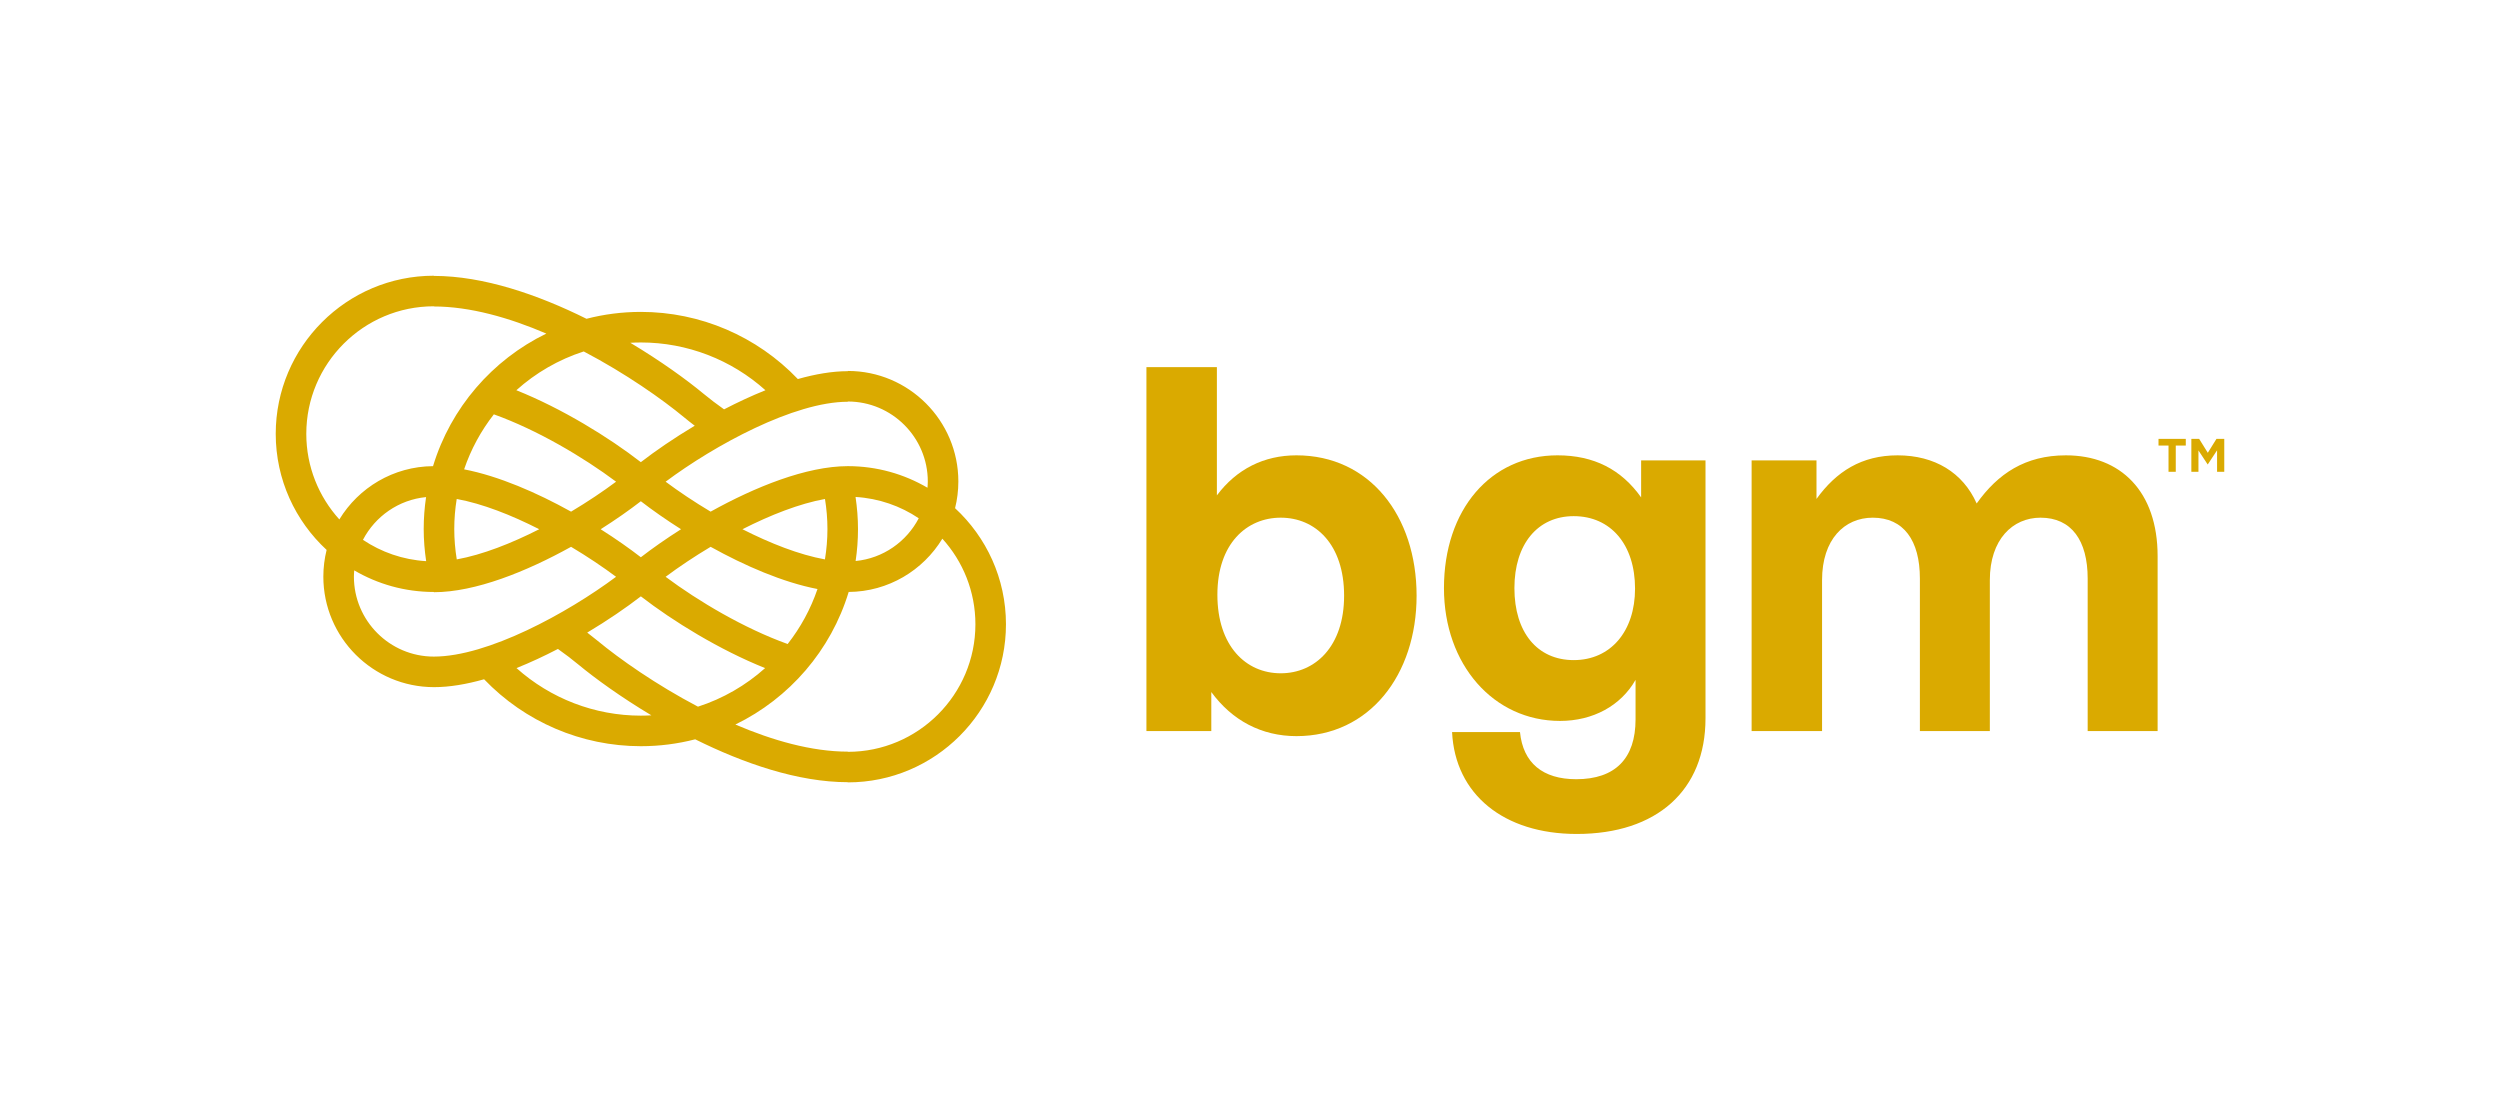
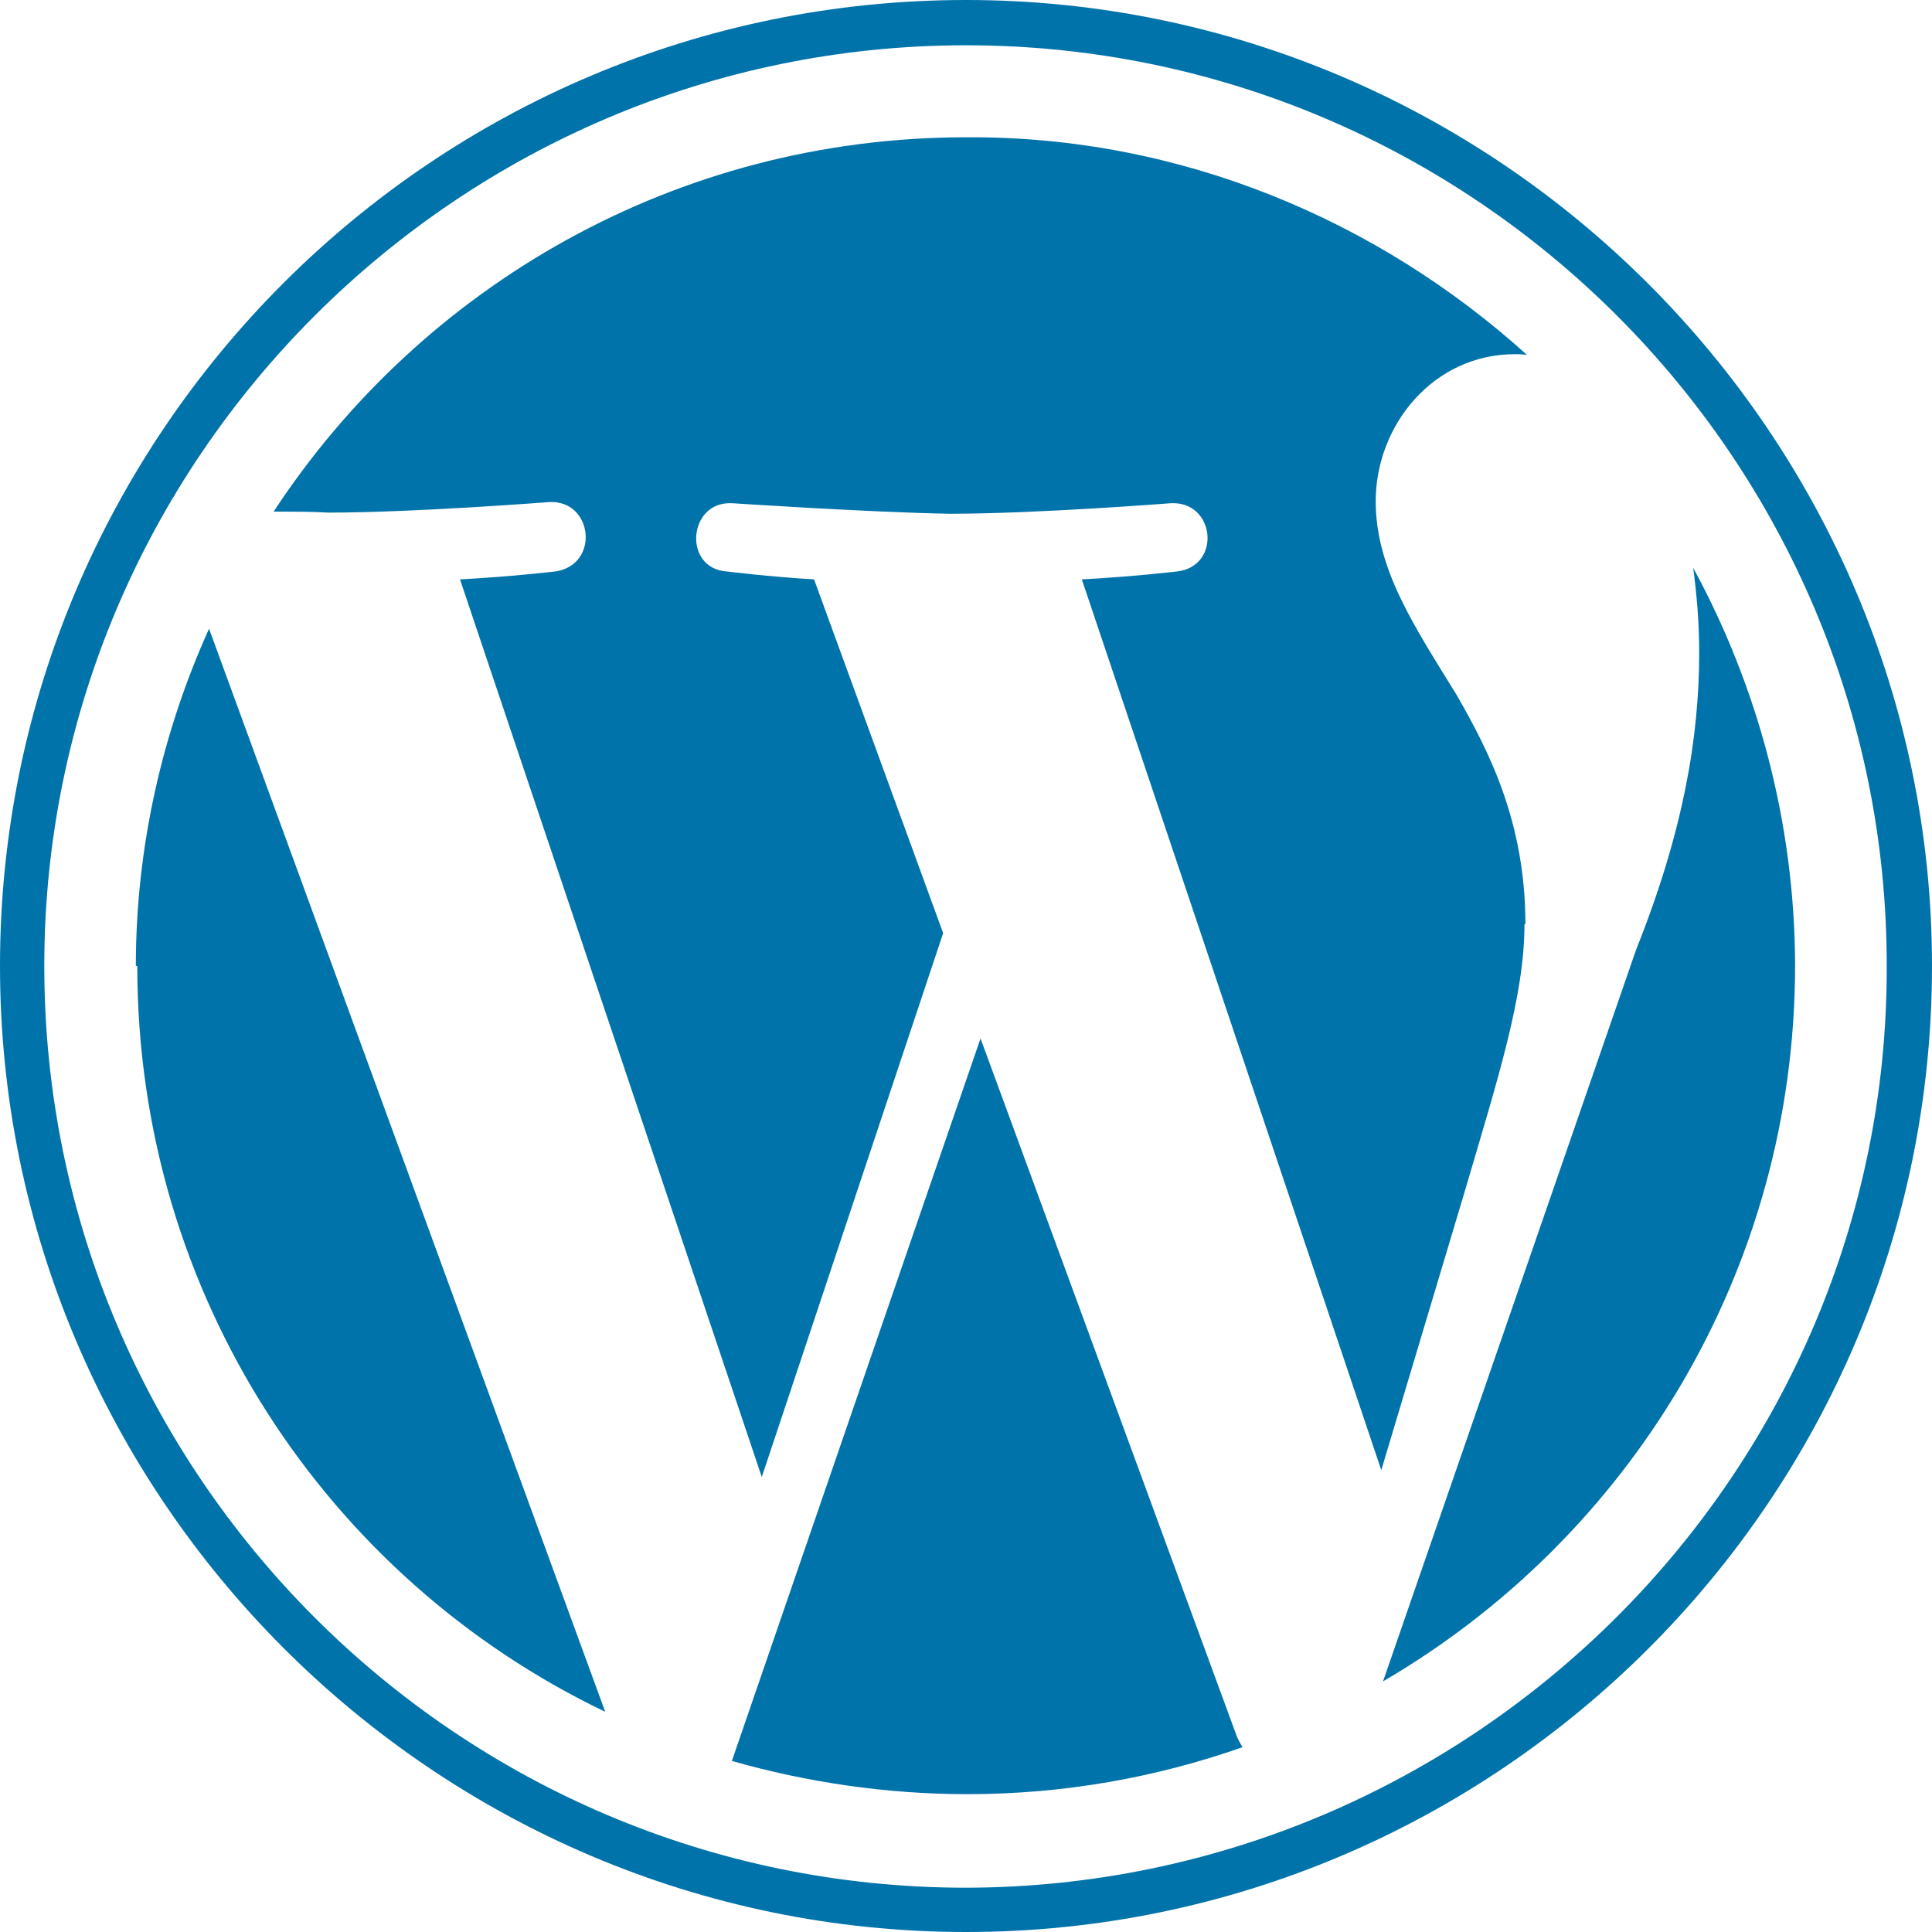
- <svg xmlns="http://www.w3.org/2000/svg" id="Layer_1" data-name="Layer 1" viewBox="0 0 588.572 261.254">
-   <path id="fullLogo" d="M305.224,173.307c-8.234,0-15.155-3.699-20.048-10.381v9.188h-15.274V86.433h16.587v30.192c4.654-6.205,11.098-9.427,18.735-9.427,17.183,0,28.282,14.2,28.282,33.053,0,18.616-11.098,33.055-28.282,33.055Zm-3.699-51.431c-7.996,0-14.917,6.087-14.917,18.137s6.682,18.498,14.917,18.498c8.114,0,14.916-6.325,14.916-18.259,0-12.171-6.802-18.376-14.916-18.376Z" style="fill: #daaa00;" />
-   <path id="fullLogo-2" data-name="fullLogo" d="M341.858,172.352h15.991c.716,7.279,5.37,11.098,13.246,11.098,9.188,0,13.962-4.892,13.962-14.082v-9.308c-3.461,6.087-10.024,9.667-17.78,9.667-15.632,0-27.327-13.246-27.327-31.265,0-18.496,10.978-31.265,26.73-31.265,8.591,0,15.035,3.34,19.689,9.904v-8.711h15.155v60.739c0,16.944-11.456,27.209-30.31,27.209-17.183,0-28.639-9.308-29.355-23.987Zm28.64-16.944c8.711,0,14.439-6.802,14.439-16.826,0-10.381-5.728-17.065-14.439-17.065-8.473,0-13.962,6.564-13.962,16.946s5.37,16.944,13.962,16.944Z" style="fill: #daaa00;" />
-   <path id="fullLogo-3" data-name="fullLogo" d="M412.381,172.114v-63.722h15.274v9.07c4.654-6.445,10.62-10.262,19.093-10.262,8.712,0,15.394,4.056,18.616,11.335,5.012-7.041,11.455-11.335,21.002-11.335,12.888,0,21.599,8.472,21.599,23.747v41.168h-16.467v-35.918c0-8.951-3.819-14.32-11.098-14.32-6.564,0-11.934,5.13-11.934,14.677v35.561h-16.468v-35.918c0-8.951-3.818-14.32-11.098-14.32-6.683,0-11.934,5.13-11.934,14.677v35.561h-16.587Z" style="fill: #daaa00;" />
-   <path id="fullLogo-4" data-name="fullLogo" d="M224.85,119.64c.502-2.015,.773-4.121,.773-6.29,0-14.345-11.671-26.017-26.017-26.017v.054c-3.667,0-7.659,.686-11.77,1.852-9.631-10.078-22.953-15.809-36.963-15.809-4.417,0-8.705,.564-12.796,1.622-11.37-5.651-24.198-10.096-35.937-10.096v-.043c-20.527,0-37.226,16.7-37.226,37.226,0,10.792,4.621,20.522,11.983,27.328-.502,2.015-.773,4.121-.773,6.29,0,14.345,11.671,26.017,26.065,26.017,3.671,0,7.665-.688,11.78-1.855,9.625,10.038,22.94,15.758,36.904,15.758,4.417,0,8.705-.564,12.796-1.622,11.37,5.651,24.198,10.096,35.937,10.096v.043c20.527,0,37.226-16.7,37.226-37.226,0-10.792-4.621-20.522-11.983-27.328Zm-124.521,12.473c-5.482-.328-10.573-2.13-14.879-5.02,2.874-5.512,8.386-9.435,14.859-10.063-.364,2.457-.558,4.969-.558,7.525,0,2.536,.208,5.062,.578,7.558Zm7.208-.414c-.384-2.353-.591-4.743-.591-7.144,0-2.412,.203-4.776,.579-7.083,6.037,1.096,12.863,3.784,19.429,7.123-6.564,3.334-13.386,6.015-19.417,7.104Zm1.73-21.202c1.602-4.728,3.986-9.095,7.001-12.95,10.261,3.686,21.071,10.099,28.776,15.857-3.096,2.309-6.713,4.736-10.596,7.053-8.058-4.478-17.028-8.38-25.181-9.96Zm41.606-1.692c-7.58-5.873-18.538-12.62-29.31-16.934,4.539-4.075,9.928-7.217,15.865-9.131,9.897,5.198,18.469,11.239,23.608,15.494,.801,.663,1.652,1.329,2.525,1.994-4.836,2.886-9.206,5.888-12.688,8.576Zm.002,9.202c2.688,2.076,5.905,4.338,9.458,6.59-3.555,2.255-6.772,4.52-9.458,6.597-2.686-2.077-5.903-4.342-9.458-6.597,3.554-2.252,6.77-4.514,9.458-6.59Zm.002,22.39c7.576,5.862,18.506,12.588,29.251,16.894-4.527,4.05-9.894,7.174-15.806,9.08-9.897-5.198-18.47-11.239-23.608-15.494-.783-.648-1.612-1.298-2.463-1.947,4.809-2.871,9.156-5.855,12.627-8.532Zm34.56,11.223c-10.241-3.679-21.028-10.074-28.731-15.824,3.094-2.31,6.712-4.74,10.598-7.061,8.055,4.472,17.015,8.365,25.158,9.938-1.61,4.728-4.002,9.094-7.025,12.946Zm8.787-34.148c.378,2.333,.579,4.703,.579,7.083,0,2.433-.208,4.817-.59,7.144-6.031-1.089-12.854-3.77-19.418-7.104,6.565-3.338,13.392-6.027,19.429-7.122Zm7.197-.475c5.482,.328,10.572,2.13,14.877,5.019-2.874,5.512-8.387,9.435-14.859,10.063,.364-2.457,.558-4.968,.558-7.524,0-2.537-.207-5.063-.577-7.559Zm-1.813-22.468c10.379,0,18.822,8.443,18.822,18.822,0,.498-.037,.988-.075,1.477-5.497-3.219-11.884-5.075-18.699-5.084v-.001c-.008,0-.016,.001-.024,.001-.008,0-.016-.001-.024-.001v.001c-9.765,.016-21.811,4.88-32.306,10.713-3.882-2.316-7.498-4.743-10.594-7.051,11.514-8.585,30.255-18.822,42.9-18.822v-.054Zm-48.733-13.903c10.904,0,21.315,4.052,29.332,11.249-3.284,1.316-6.564,2.848-9.743,4.5-1.744-1.23-3.367-2.465-4.84-3.684-4.03-3.337-10.071-7.708-17.231-11.99,.822-.046,1.649-.074,2.482-.074Zm-78.764,21.515c0-16.559,13.472-30.031,30.031-30.031v.043c8.514,0,17.746,2.639,26.48,6.383-12.725,6.178-22.513,17.483-26.675,31.211-9.337,.069-17.52,5.078-22.055,12.541-4.833-5.332-7.781-12.402-7.781-20.148Zm30.031,52.44c-10.379,0-18.822-8.443-18.822-18.822,0-.498,.037-.988,.075-1.477,5.51,3.226,11.914,5.085,18.747,5.085v.055c9.757,0,21.803-4.857,32.304-10.687,3.885,2.32,7.502,4.75,10.596,7.059-11.517,8.577-30.228,18.786-42.9,18.786Zm48.733,13.903c-10.863,0-21.266-4.034-29.277-11.197,3.288-1.318,6.572-2.852,9.754-4.507,1.717,1.213,3.317,2.433,4.774,3.639,4.03,3.337,10.071,7.708,17.231,11.99-.822,.046-1.649,.074-2.482,.074Zm48.733,8.517v-.043c-8.514,0-17.746-2.639-26.48-6.383,12.725-6.178,22.512-17.483,26.675-31.211,9.337-.069,17.52-5.078,22.055-12.541,4.833,5.332,7.781,12.402,7.781,20.148,0,16.559-13.472,30.031-30.031,30.031Z" style="fill: #daaa00;" />
-   <path id="fullLogo-5" data-name="fullLogo" d="M512.238,104.896v6.178h-1.706v-6.178h-2.357v-1.572h6.421v1.572h-2.358Z" style="fill: #daaa00;" />
-   <path id="fullLogo-6" data-name="fullLogo" d="M521.962,111.074v-5.059l-2.181,3.31h-.044l-2.159-3.277v5.026h-1.671v-7.75h1.837l2.037,3.277,2.037-3.277h1.838v7.75h-1.695Z" style="fill: #daaa00;" />
+ <svg xmlns="http://www.w3.org/2000/svg" version="1.1" id="Layer_1" x="0px" y="0px" width="64px" height="64px" viewBox="0 0 64 64" enable-background="new 0 0 64 64" xml:space="preserve">
+   <style>.style0{fill:	#0073aa;}</style>
+   <g>
+     <g>
+       <path d="M4.548 31.999c0 10.9 6.3 20.3 15.5 24.706L6.925 20.827C5.402 24.2 4.5 28 4.5 31.999z M50.531 30.614c0-3.394-1.219-5.742-2.264-7.57c-1.391-2.263-2.695-4.177-2.695-6.439c0-2.523 1.912-4.872 4.609-4.872 c0.121 0 0.2 0 0.4 0.022C45.653 7.3 39.1 4.5 32 4.548c-9.591 0-18.027 4.921-22.936 12.4 c0.645 0 1.3 0 1.8 0.033c2.871 0 7.316-0.349 7.316-0.349c1.479-0.086 1.7 2.1 0.2 2.3 c0 0-1.487 0.174-3.142 0.261l9.997 29.735l6.008-18.017l-4.276-11.718c-1.479-0.087-2.879-0.261-2.879-0.261 c-1.48-0.087-1.306-2.349 0.174-2.262c0 0 4.5 0.3 7.2 0.349c2.87 0 7.317-0.349 7.317-0.349 c1.479-0.086 1.7 2.1 0.2 2.262c0 0-1.489 0.174-3.142 0.261l9.92 29.508l2.739-9.148 C49.628 35.7 50.5 33 50.5 30.614z M32.481 34.4l-8.237 23.934c2.46 0.7 5.1 1.1 7.8 1.1 c3.197 0 6.262-0.552 9.116-1.556c-0.072-0.118-0.141-0.243-0.196-0.379L32.481 34.4z M56.088 18.8 c0.119 0.9 0.2 1.8 0.2 2.823c0 2.785-0.521 5.916-2.088 9.832l-8.385 24.242c8.161-4.758 13.65-13.6 13.65-23.728 C59.451 27.2 58.2 22.7 56.1 18.83z M32 0c-17.645 0-32 14.355-32 32C0 49.6 14.4 64 32 64s32-14.355 32-32.001 C64 14.4 49.6 0 32 0z M32 62.533c-16.835 0-30.533-13.698-30.533-30.534C1.467 15.2 15.2 1.5 32 1.5 s30.534 13.7 30.5 30.532C62.533 48.8 48.8 62.5 32 62.533z" class="style0" />
+     </g>
+   </g>
</svg>
